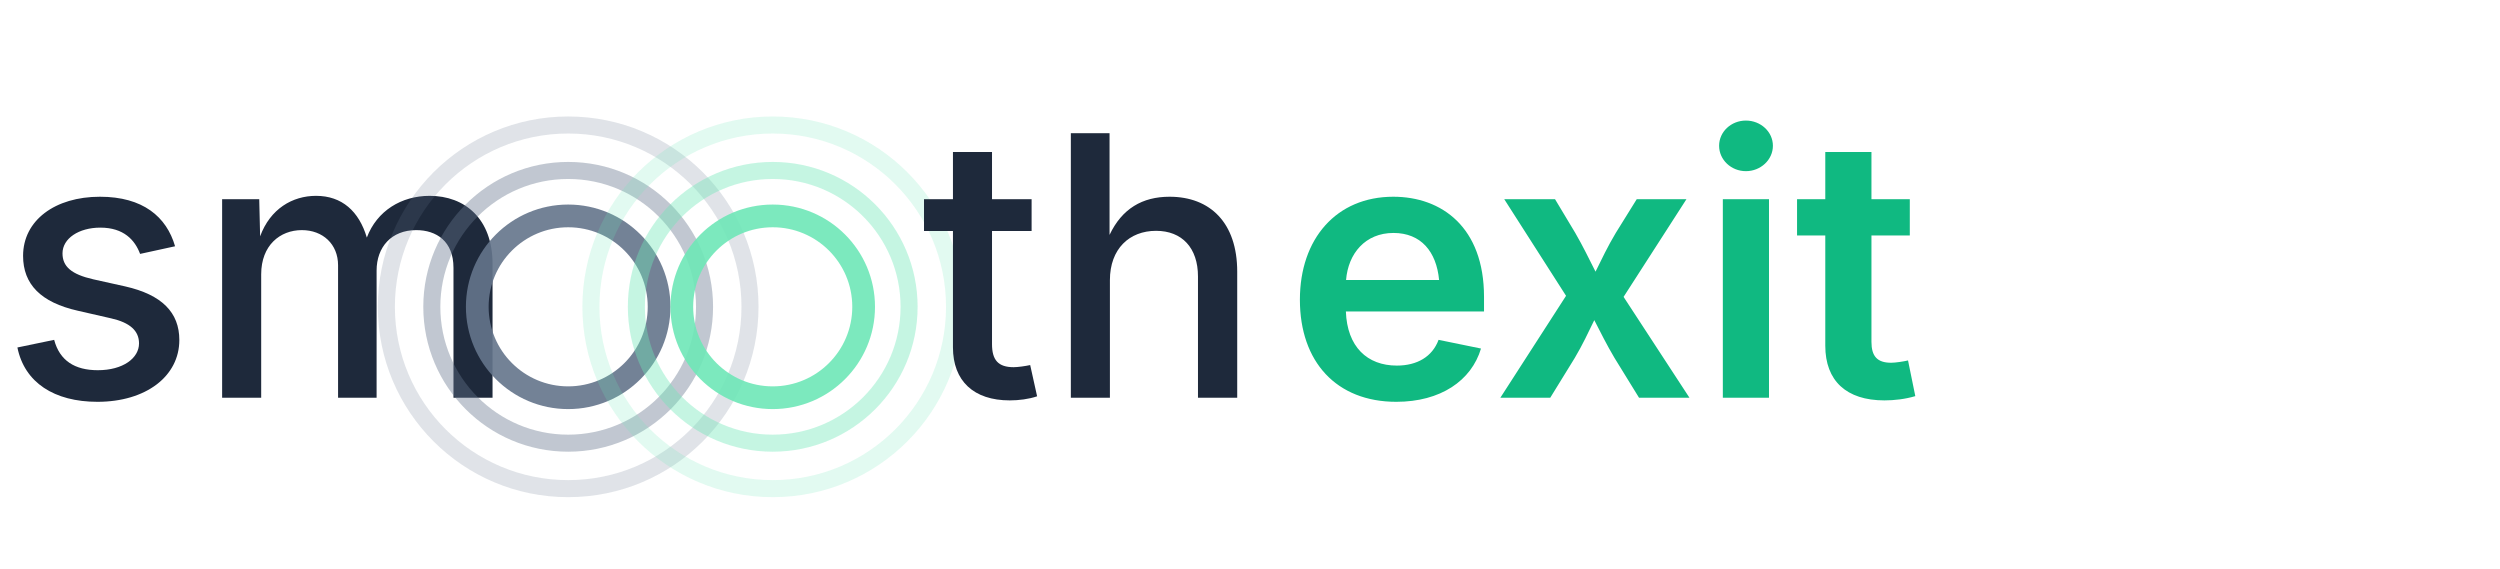
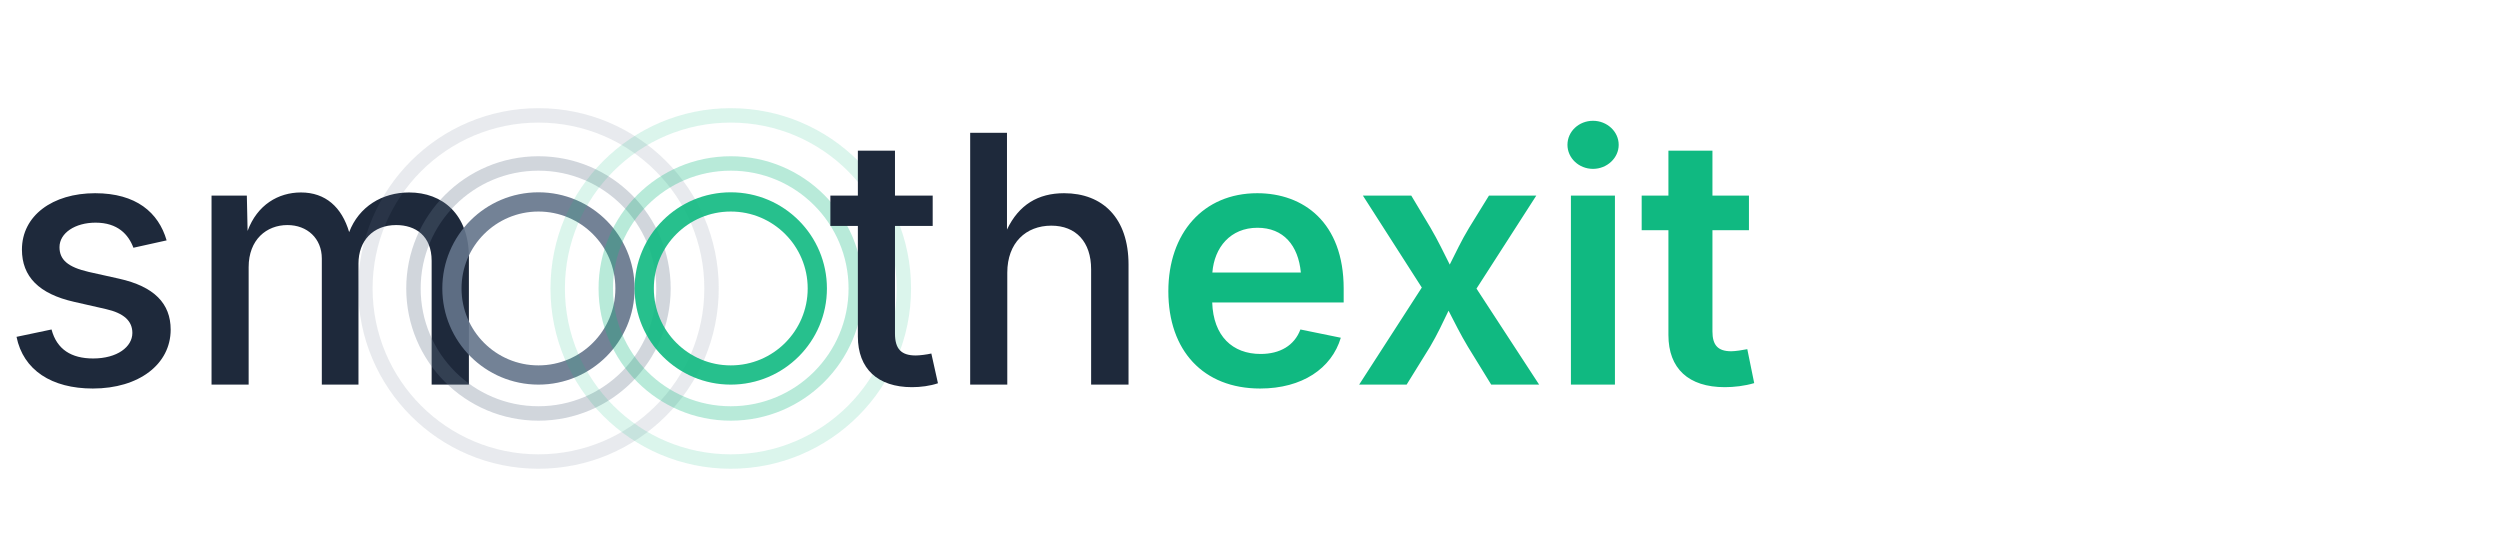
- <svg xmlns="http://www.w3.org/2000/svg" width="220" height="50" viewBox="0 0 220 50">
+ <svg xmlns="http://www.w3.org/2000/svg" width="260" height="56" viewBox="0 0 260 56">
  <defs>
    <linearGradient id="readme-gradient" x1="0%" y1="0%" x2="100%" y2="0%">
      <stop offset="0%" stop-color="#64748b" />
-       <stop offset="100%" stop-color="#6ee7b7" />
+       <stop offset="100%" stop-color="#10b981" />
    </linearGradient>
  </defs>
-   <text x="0" y="35" font-family="system-ui, -apple-system, sans-serif" font-size="32" font-weight="500" fill="#1e293b">sm</text>
-   <circle cx="50" cy="27" r="16" fill="none" stroke="#64748b" stroke-width="1.5" opacity="0.2" />
-   <circle cx="50" cy="27" r="12" fill="none" stroke="#64748b" stroke-width="1.5" opacity="0.4" />
-   <circle cx="50" cy="27" r="8" fill="none" stroke="#64748b" stroke-width="2" opacity="0.9" />
-   <circle cx="68" cy="27" r="8" fill="none" stroke="#6ee7b7" stroke-width="2" opacity="0.9" />
-   <circle cx="68" cy="27" r="12" fill="none" stroke="#6ee7b7" stroke-width="1.5" opacity="0.4" />
-   <circle cx="68" cy="27" r="16" fill="none" stroke="#6ee7b7" stroke-width="1.5" opacity="0.2" />
-   <path d="M59 27 L60 27" stroke="url(#readme-gradient)" stroke-width="2" stroke-linecap="round" />
-   <text x="81" y="35" font-family="system-ui, -apple-system, sans-serif" font-size="32" font-weight="500" fill="#1e293b">th</text>
-   <text x="113" y="35" font-family="system-ui, -apple-system, sans-serif" font-size="32" font-weight="600" fill="#10b981">exit</text>
+   <text x="0" y="40" font-family="system-ui, -apple-system, sans-serif" font-size="36" font-weight="500" fill="#1e293b">sm</text>
+   <circle cx="56" cy="30" r="18" fill="none" stroke="#64748b" stroke-width="1.5" opacity="0.15" />
+   <circle cx="56" cy="30" r="13" fill="none" stroke="#64748b" stroke-width="1.5" opacity="0.3" />
+   <circle cx="56" cy="30" r="9" fill="none" stroke="#64748b" stroke-width="2" opacity="0.9" />
+   <circle cx="76" cy="30" r="9" fill="none" stroke="#10b981" stroke-width="2" opacity="0.9" />
+   <circle cx="76" cy="30" r="13" fill="none" stroke="#10b981" stroke-width="1.5" opacity="0.3" />
+   <circle cx="76" cy="30" r="18" fill="none" stroke="#10b981" stroke-width="1.5" opacity="0.15" />
+   <path d="M66 30 L67 30" stroke="url(#readme-gradient)" stroke-width="2" stroke-linecap="round" />
+   <text x="86" y="40" font-family="system-ui, -apple-system, sans-serif" font-size="36" font-weight="500" fill="#1e293b">th<tspan fill="#10b981" font-weight="600">exit</tspan>
+   </text>
</svg>
